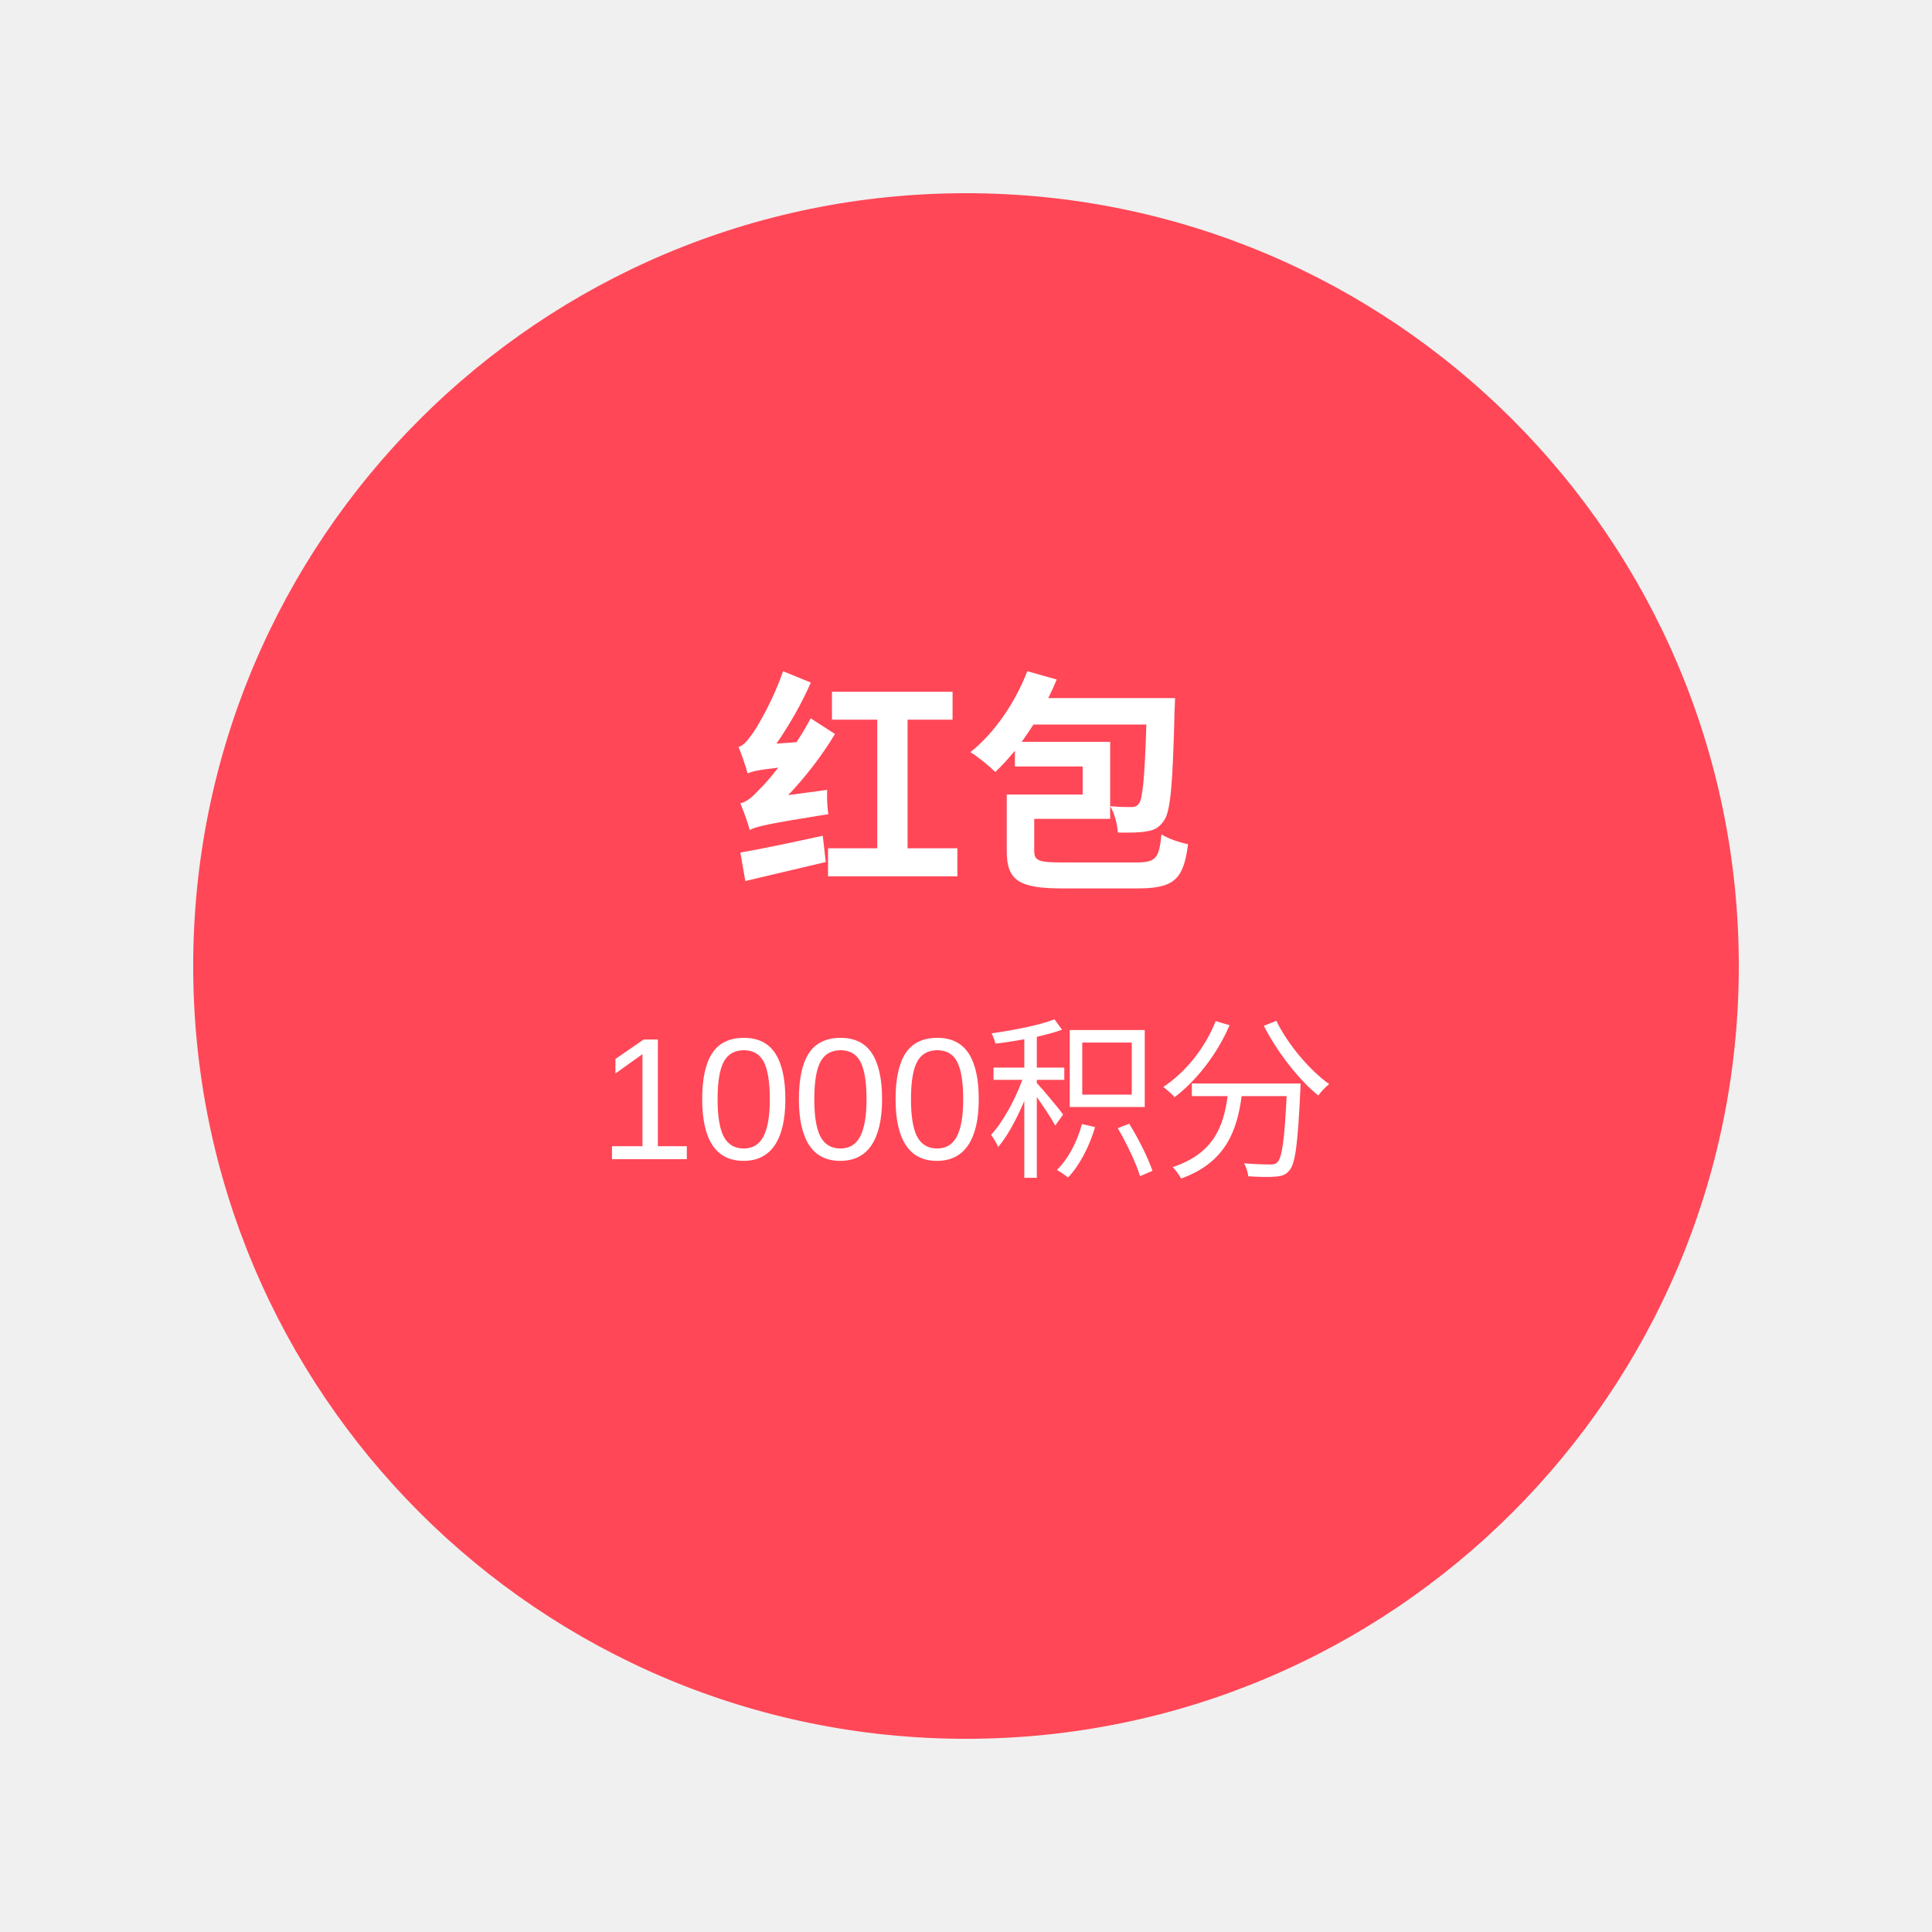
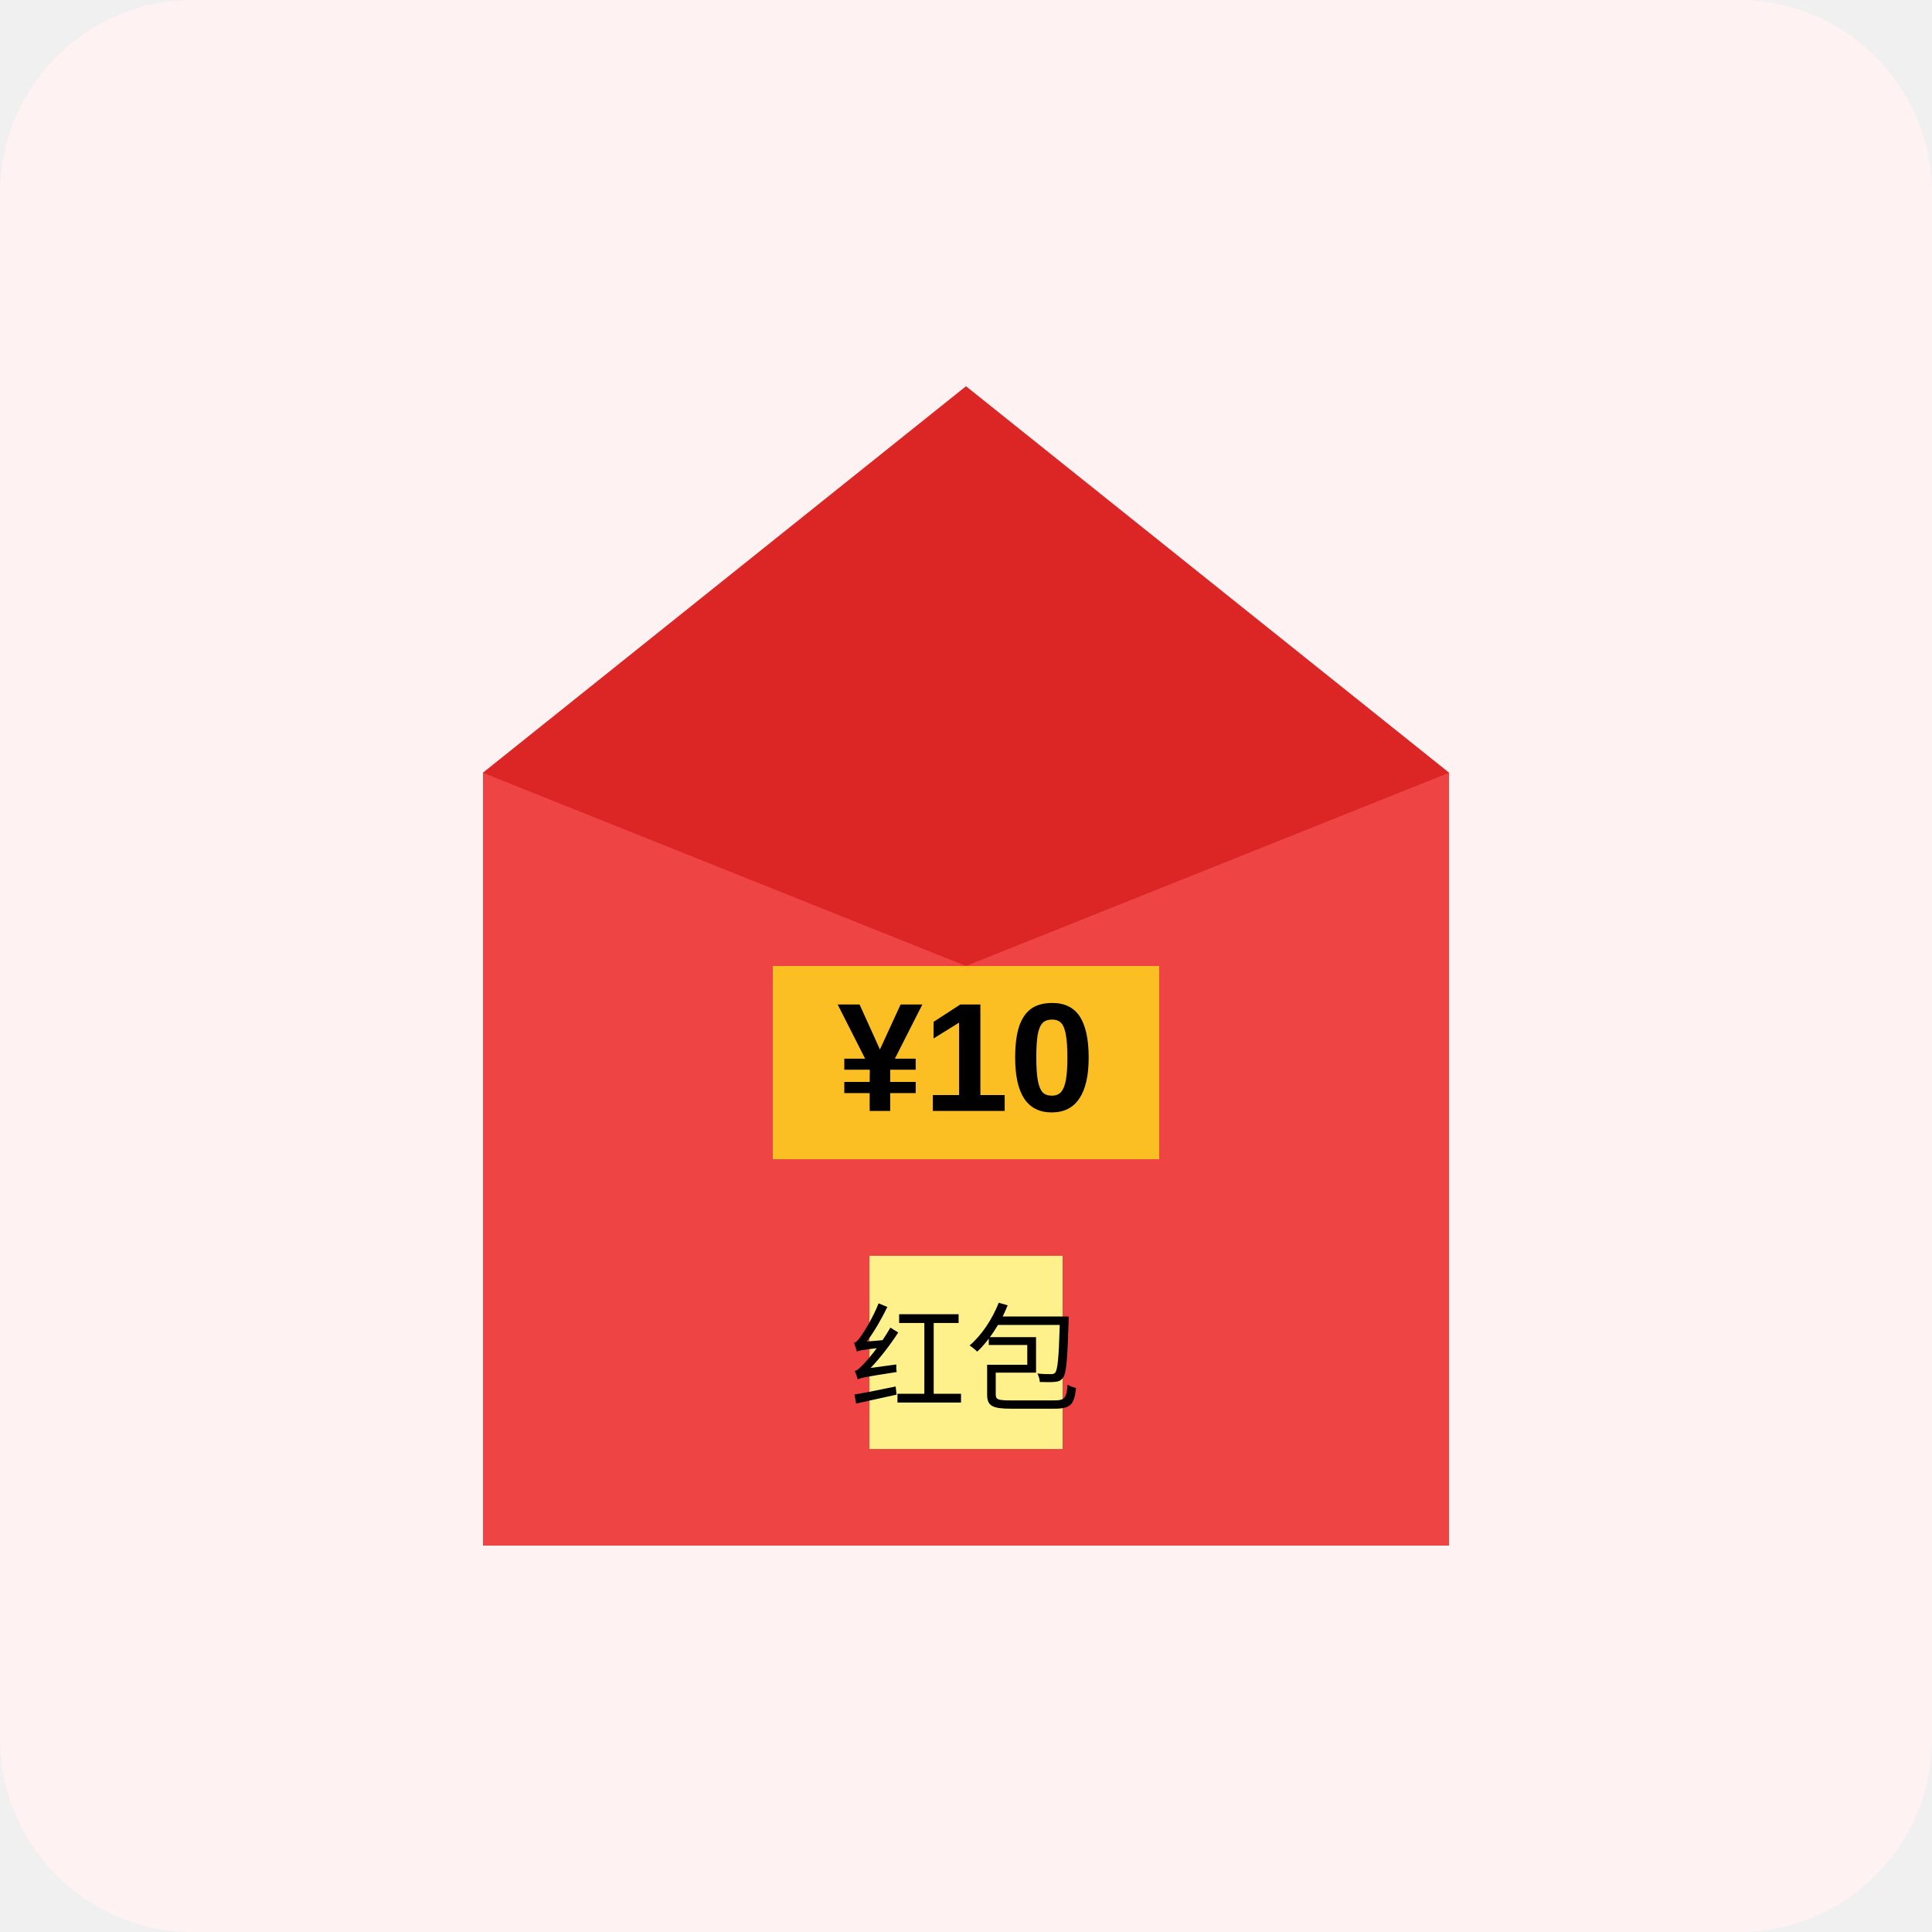
- <svg xmlns="http://www.w3.org/2000/svg" width="200" height="200">
-   <rect width="200" height="200" fill="#f0f0f0" />
-   <circle cx="100" cy="100" r="80" fill="#ff4757" />
-   <text x="100" y="90" font-family="Arial, sans-serif" font-size="24" font-weight="bold" text-anchor="middle" fill="white">红包</text>
-   <text x="100" y="120" font-family="Arial, sans-serif" font-size="18" text-anchor="middle" fill="white">1000积分</text>
+ <svg xmlns="http://www.w3.org/2000/svg" width="200" height="200" viewBox="0 0 200 200" fill="none">
+   <rect width="200" height="200" fill="#fef2f2" rx="20" />
+   <path d="M 100 40 L 150 80 L 150 160 L 50 160 L 50 80 Z" fill="#ef4444" />
+   <path d="M 100 40 L 150 80 L 100 100 L 50 80 Z" fill="#dc2626" />
+   <path d="M 80 100 L 120 100 L 120 120 L 80 120 Z" fill="#fbbf24" />
+   <text x="100" y="115" font-family="Arial" font-size="16" font-weight="bold" text-anchor="middle" fill="#000">¥10</text>
+   <path d="M 90 130 L 110 130 L 110 150 L 90 150 Z" fill="#fef08a" />
+   <text x="100" y="145" font-family="Arial" font-size="12" text-anchor="middle" fill="#000">红包</text>
</svg>
